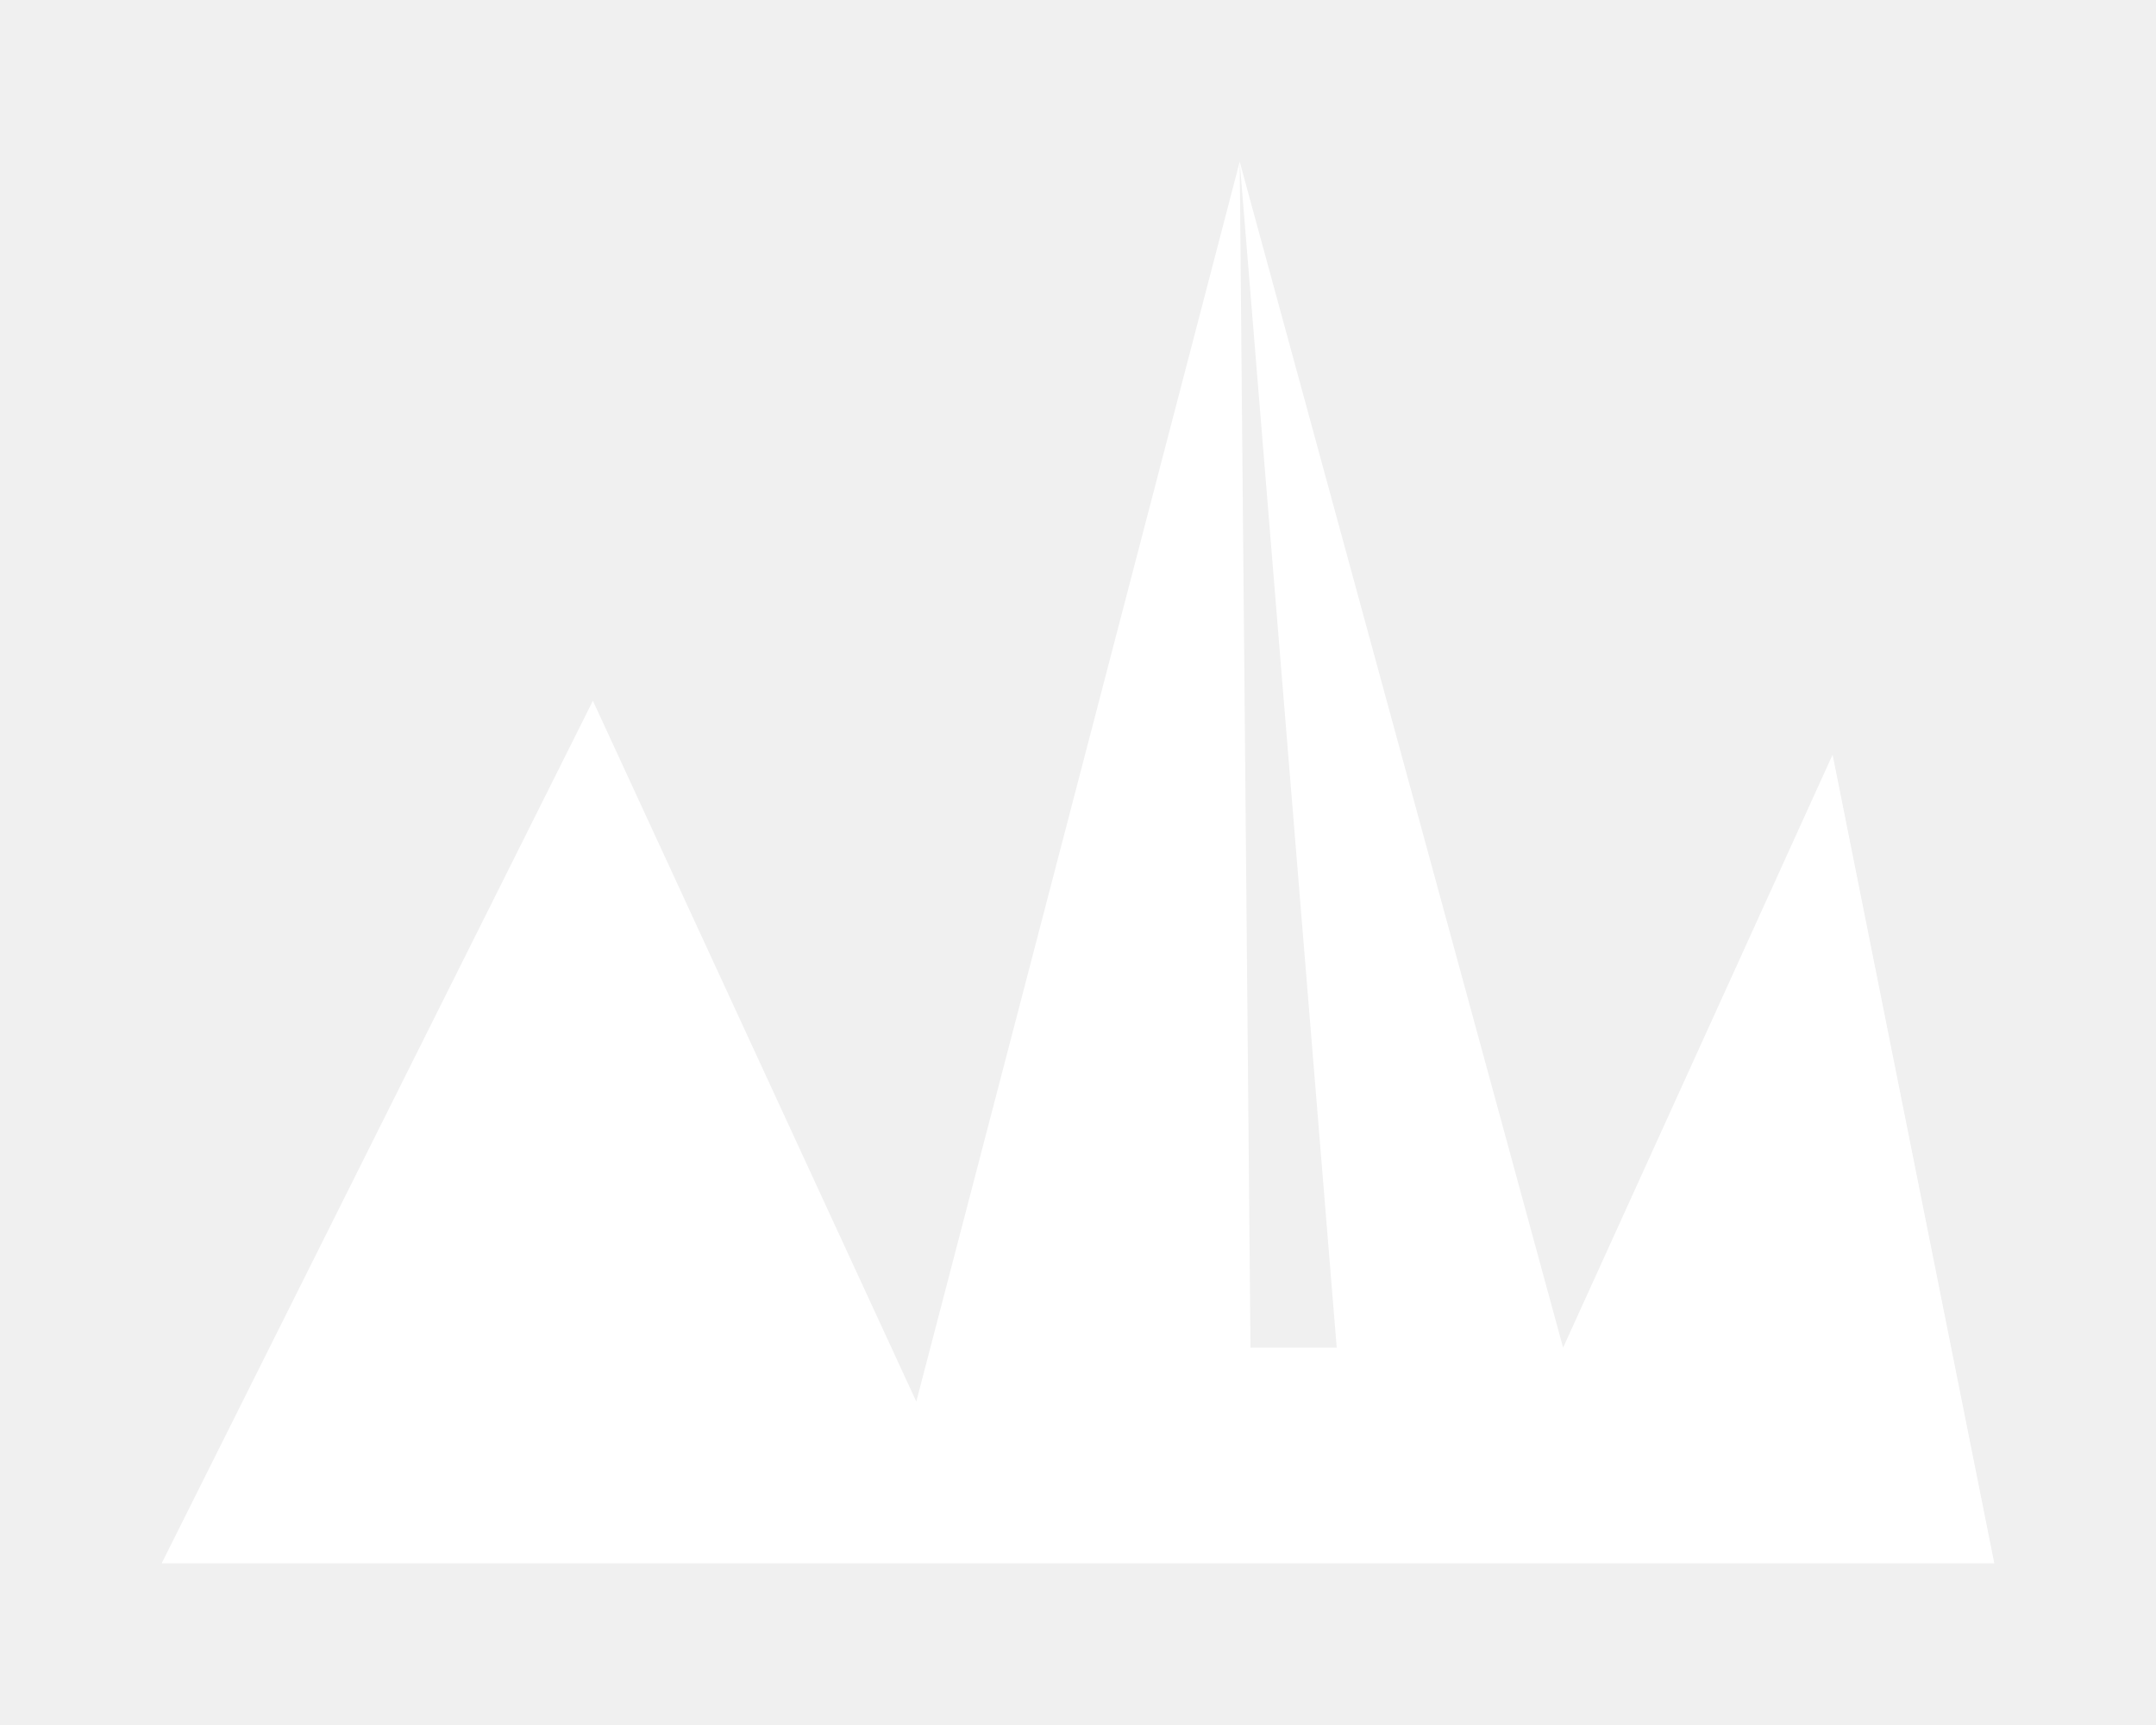
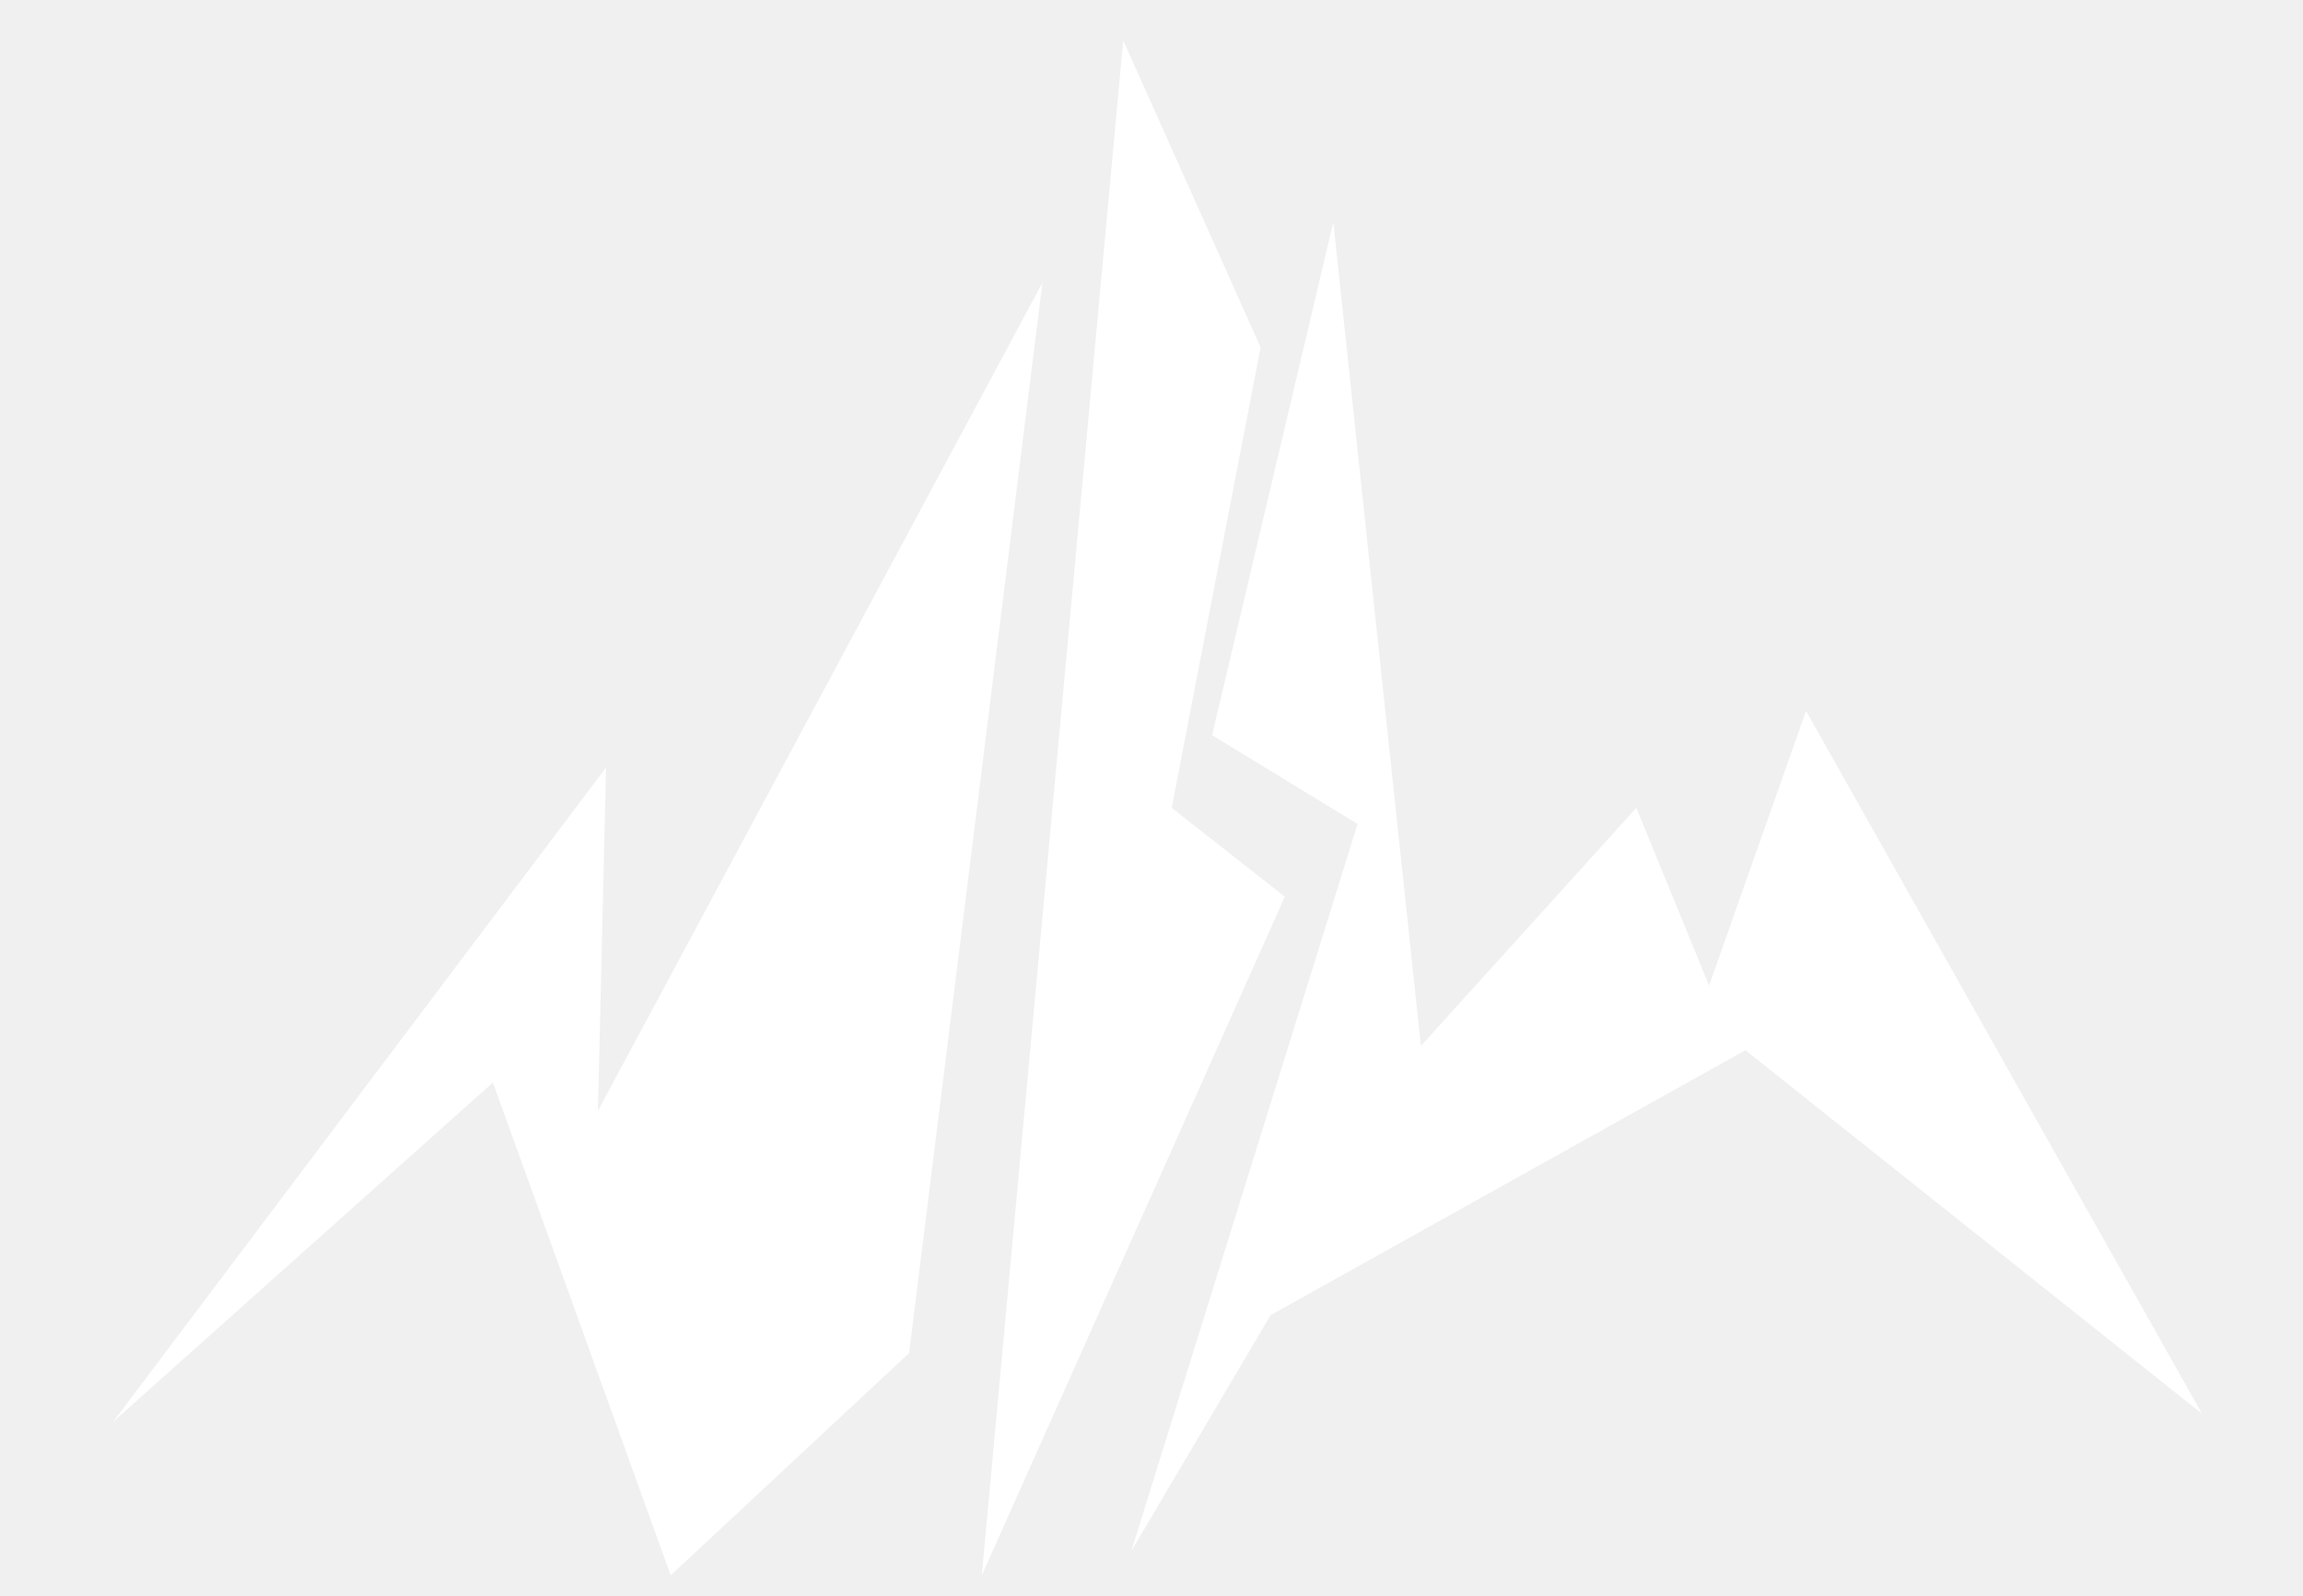
- <svg xmlns="http://www.w3.org/2000/svg" viewBox="0 5 200 160">
-   <path fill-rule="evenodd" clip-rule="evenodd" fill="#FFFFFF" d="M15 150 L55 70 L85 135 L115 20 L145 130 L170 75 L185 150 Z M115 20 L124 130 L116 130 Z" />
+ <svg xmlns="http://www.w3.org/2000/svg" viewBox="0 0 570 395">
+   <g fill="#FFFFFF">
+     <path d="M28 352 L150 190 L148 275 L258 70 L225 335 L166 390 L122 268 Z" />
+     <path d="M278 10 L312 86 L290 200 L318 222 L243 390 Z" />
+     <path d="M330 55 L300 182 L336 204 L280 384 L352 262 Z" />
+     <path d="M310 305 L405 200 L423 244 L447 176 L545 350 L432 260 L303 332 Z" />
+   </g>
</svg>
